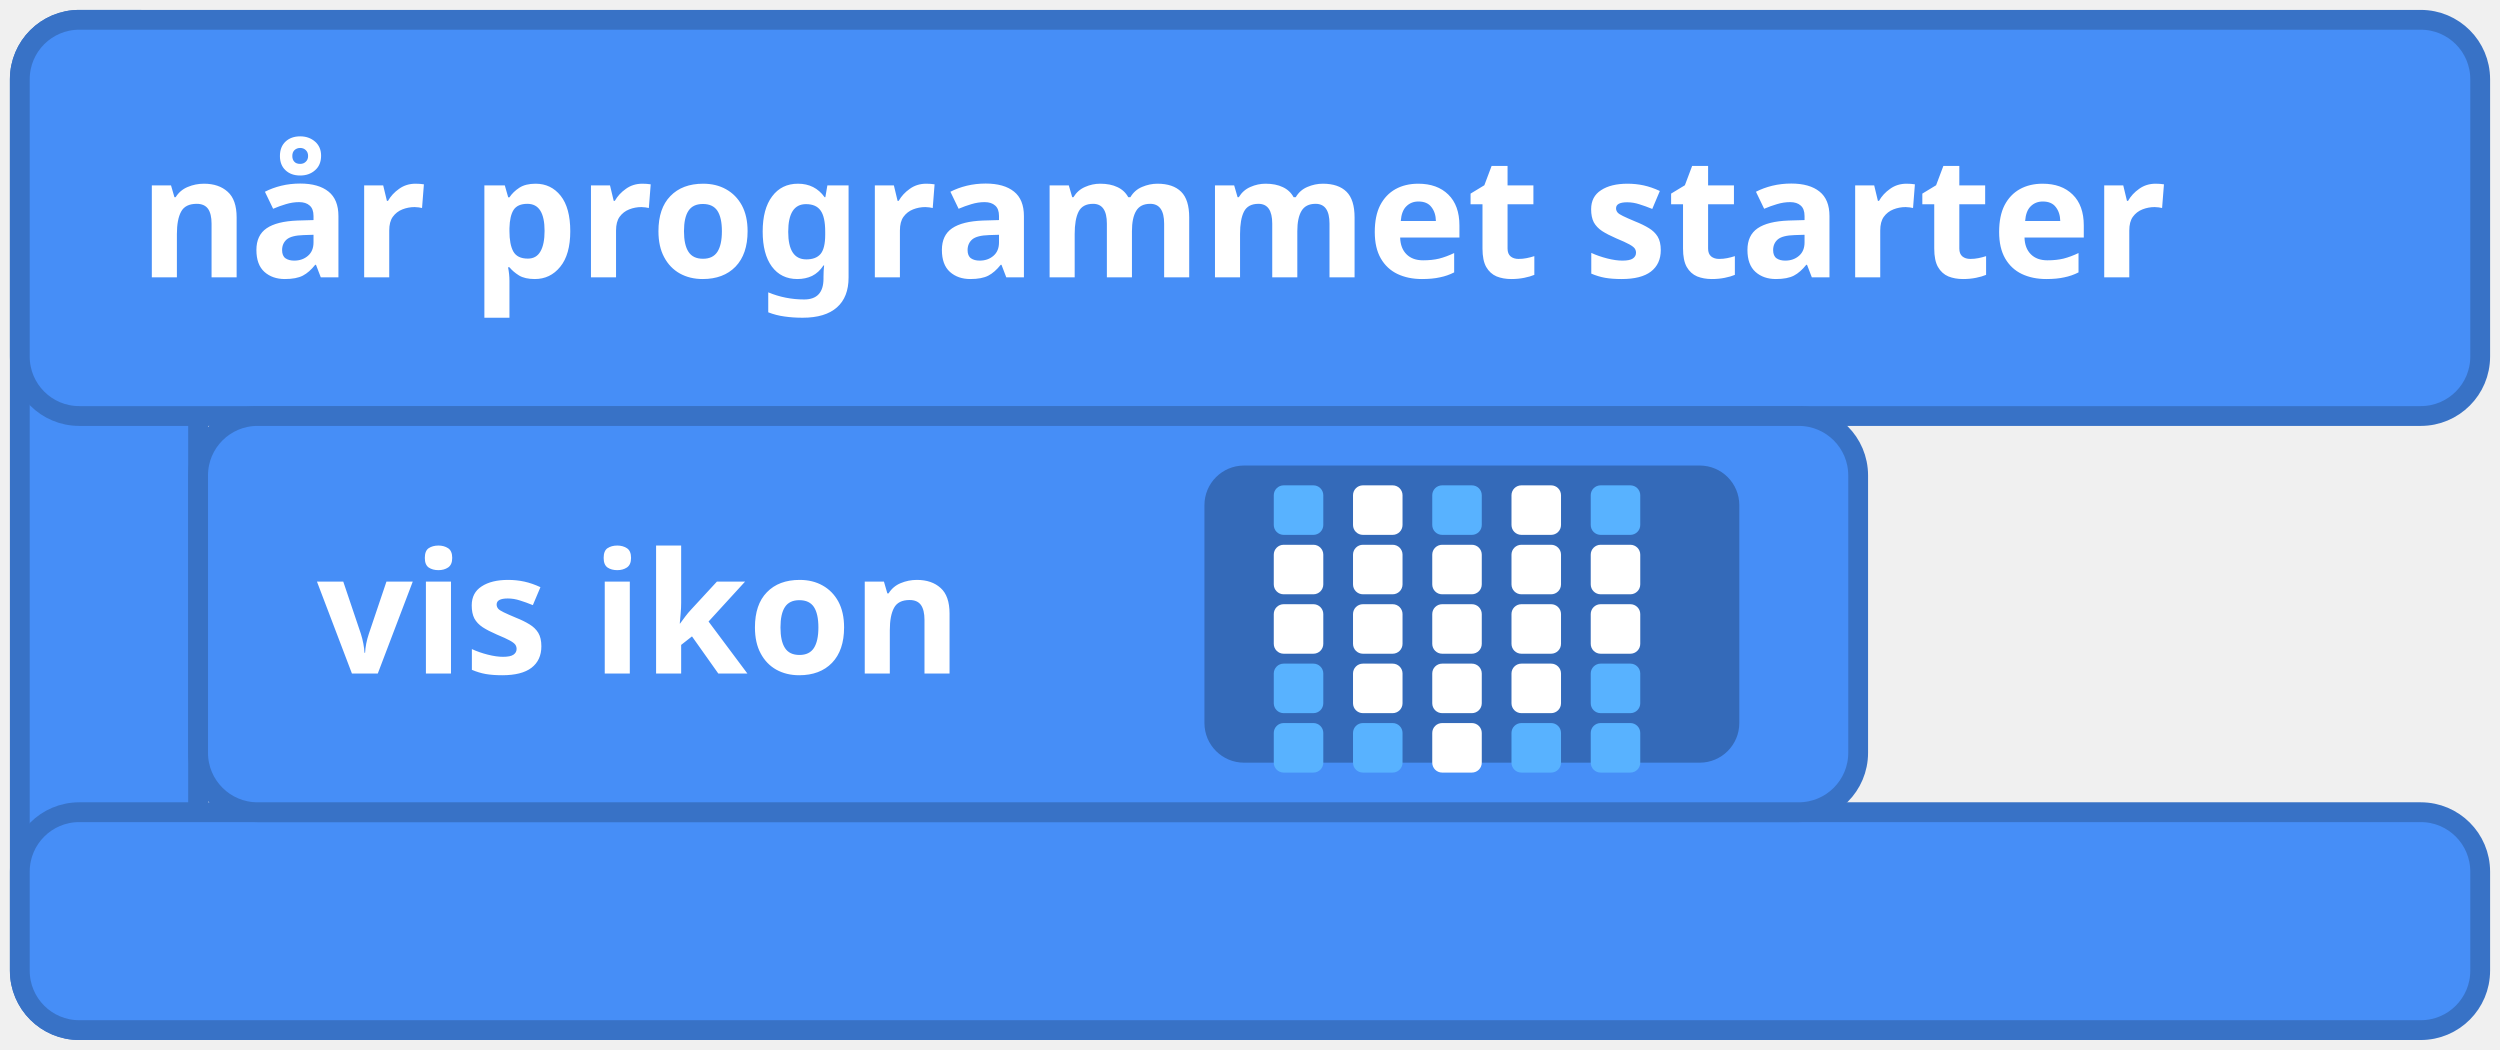
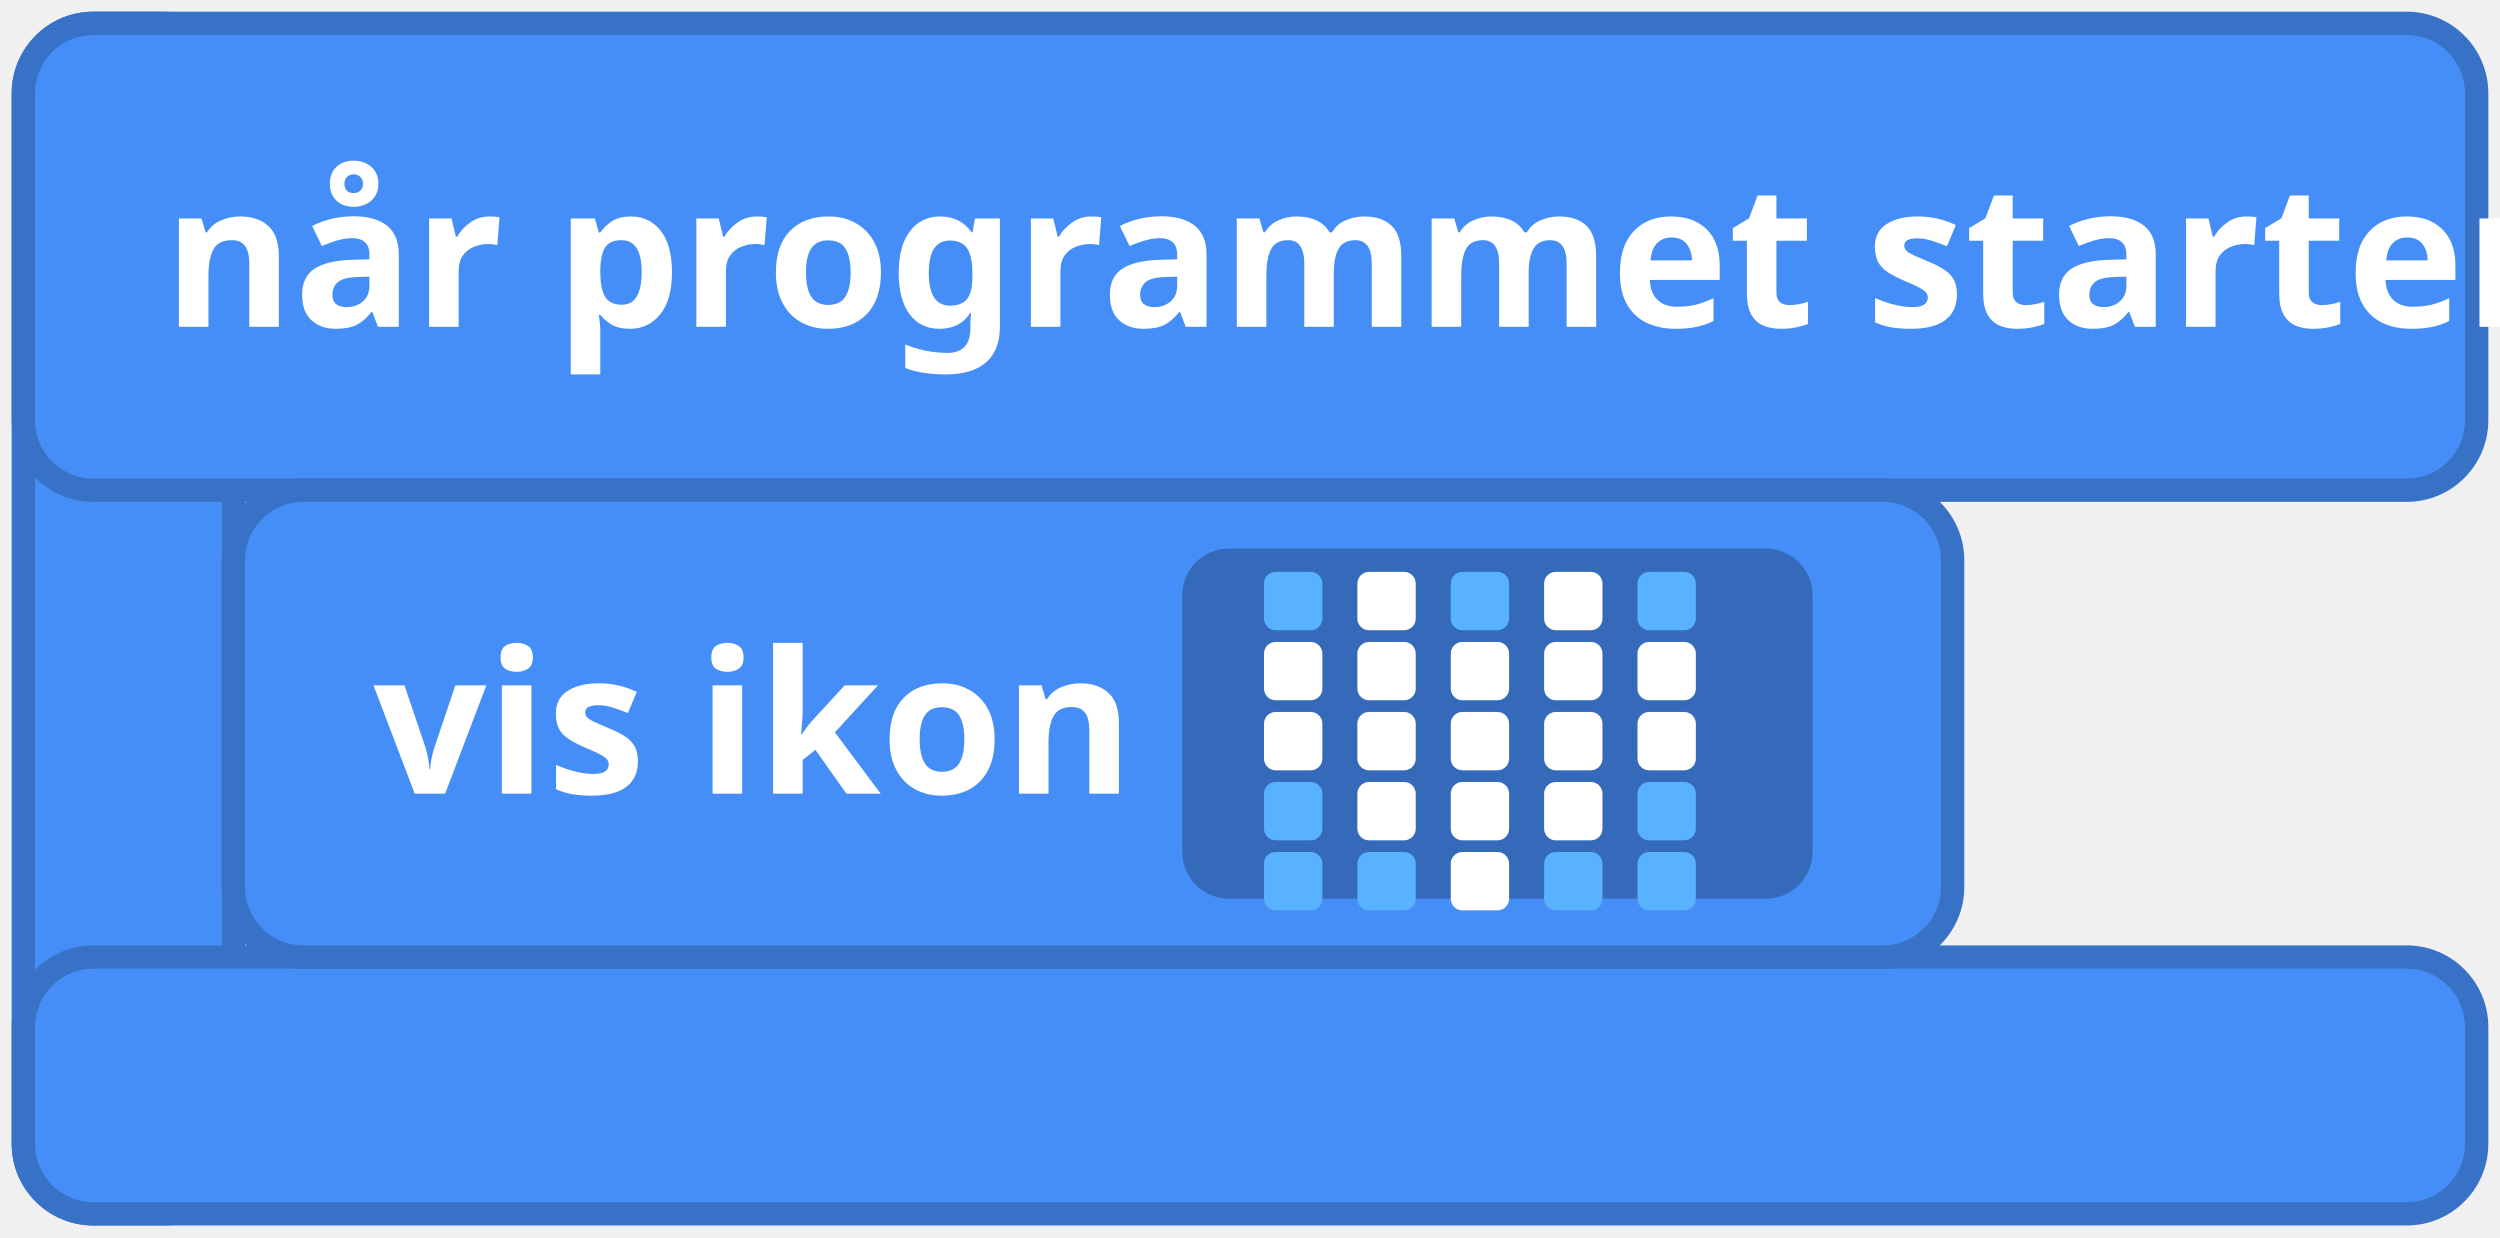
- <svg xmlns="http://www.w3.org/2000/svg" viewBox="0 0 252.4 106" width="252.4" height="106">
+ <svg xmlns="http://www.w3.org/2000/svg" viewBox="0 0 214.2 106" width="214.2" height="106">
  <rect x="2" y="2" width="18" height="102" rx="6" fill="#468EF7" stroke="#3872C6" stroke-width="2" />
-   <rect x="2" y="82" width="248.4" height="22" rx="6" fill="#468EF7" stroke="#3872C6" stroke-width="2" />
-   <rect x="2" y="2" width="248.4" height="40" rx="6" fill="#468EF7" stroke="#3872C6" stroke-width="2" />
-   <text x="14" y="28" font-size="17" font-weight="700" fill="#fff" font-family="Trebuchet MS, Verdana, sans-serif" textLength="224.4" lengthAdjust="spacingAndGlyphs">når programmet starter</text>
-   <rect x="20" y="42" width="167.6" height="40" rx="6" fill="#468EF7" stroke="#3872C6" stroke-width="2" />
-   <text x="32" y="68" font-size="17" font-weight="700" fill="#fff" font-family="Trebuchet MS, Verdana, sans-serif" textLength="81.6" lengthAdjust="spacingAndGlyphs">vis ikon</text>
-   <rect x="121.6" y="47" width="54" height="30" rx="4" fill="#346AB9" />
-   <rect x="128.6" y="49" width="5" height="5" rx="1" fill="#58B2FF" />
-   <rect x="136.6" y="49" width="5" height="5" rx="1" fill="#fff" />
-   <rect x="144.6" y="49" width="5" height="5" rx="1" fill="#58B2FF" />
-   <rect x="152.6" y="49" width="5" height="5" rx="1" fill="#fff" />
-   <rect x="160.6" y="49" width="5" height="5" rx="1" fill="#58B2FF" />
-   <rect x="128.6" y="55" width="5" height="5" rx="1" fill="#fff" />
-   <rect x="136.6" y="55" width="5" height="5" rx="1" fill="#fff" />
-   <rect x="144.6" y="55" width="5" height="5" rx="1" fill="#fff" />
-   <rect x="152.6" y="55" width="5" height="5" rx="1" fill="#fff" />
-   <rect x="160.6" y="55" width="5" height="5" rx="1" fill="#fff" />
-   <rect x="128.6" y="61" width="5" height="5" rx="1" fill="#fff" />
-   <rect x="136.6" y="61" width="5" height="5" rx="1" fill="#fff" />
-   <rect x="144.6" y="61" width="5" height="5" rx="1" fill="#fff" />
-   <rect x="152.6" y="61" width="5" height="5" rx="1" fill="#fff" />
-   <rect x="160.6" y="61" width="5" height="5" rx="1" fill="#fff" />
-   <rect x="128.6" y="67" width="5" height="5" rx="1" fill="#58B2FF" />
-   <rect x="136.6" y="67" width="5" height="5" rx="1" fill="#fff" />
-   <rect x="144.6" y="67" width="5" height="5" rx="1" fill="#fff" />
-   <rect x="152.6" y="67" width="5" height="5" rx="1" fill="#fff" />
-   <rect x="160.6" y="67" width="5" height="5" rx="1" fill="#58B2FF" />
-   <rect x="128.6" y="73" width="5" height="5" rx="1" fill="#58B2FF" />
-   <rect x="136.6" y="73" width="5" height="5" rx="1" fill="#58B2FF" />
-   <rect x="144.6" y="73" width="5" height="5" rx="1" fill="#fff" />
-   <rect x="152.6" y="73" width="5" height="5" rx="1" fill="#58B2FF" />
-   <rect x="160.6" y="73" width="5" height="5" rx="1" fill="#58B2FF" />
+   <rect x="2" y="82" width="210.2" height="22" rx="6" fill="#468EF7" stroke="#3872C6" stroke-width="2" />
+   <rect x="2" y="2" width="210.2" height="40" rx="6" fill="#468EF7" stroke="#3872C6" stroke-width="2" />
+   <text x="14" y="28" font-size="17" font-weight="700" fill="#fff" font-family="Trebuchet MS, Verdana, sans-serif" textLength="186.2" lengthAdjust="spacing">når programmet starter</text>
+   <rect x="20" y="42" width="147.3" height="40" rx="6" fill="#468EF7" stroke="#3872C6" stroke-width="2" />
+   <text x="32" y="68" font-size="17" font-weight="700" fill="#fff" font-family="Trebuchet MS, Verdana, sans-serif" textLength="61.3" lengthAdjust="spacing">vis ikon</text>
+   <rect x="101.3" y="47" width="54" height="30" rx="4" fill="#346AB9" />
+   <rect x="108.3" y="49" width="5" height="5" rx="1" fill="#58B2FF" />
+   <rect x="116.3" y="49" width="5" height="5" rx="1" fill="#fff" />
+   <rect x="124.3" y="49" width="5" height="5" rx="1" fill="#58B2FF" />
+   <rect x="132.3" y="49" width="5" height="5" rx="1" fill="#fff" />
+   <rect x="140.3" y="49" width="5" height="5" rx="1" fill="#58B2FF" />
+   <rect x="108.3" y="55" width="5" height="5" rx="1" fill="#fff" />
+   <rect x="116.3" y="55" width="5" height="5" rx="1" fill="#fff" />
+   <rect x="124.3" y="55" width="5" height="5" rx="1" fill="#fff" />
+   <rect x="132.3" y="55" width="5" height="5" rx="1" fill="#fff" />
+   <rect x="140.3" y="55" width="5" height="5" rx="1" fill="#fff" />
+   <rect x="108.3" y="61" width="5" height="5" rx="1" fill="#fff" />
+   <rect x="116.3" y="61" width="5" height="5" rx="1" fill="#fff" />
+   <rect x="124.3" y="61" width="5" height="5" rx="1" fill="#fff" />
+   <rect x="132.3" y="61" width="5" height="5" rx="1" fill="#fff" />
+   <rect x="140.3" y="61" width="5" height="5" rx="1" fill="#fff" />
+   <rect x="108.3" y="67" width="5" height="5" rx="1" fill="#58B2FF" />
+   <rect x="116.3" y="67" width="5" height="5" rx="1" fill="#fff" />
+   <rect x="124.3" y="67" width="5" height="5" rx="1" fill="#fff" />
+   <rect x="132.3" y="67" width="5" height="5" rx="1" fill="#fff" />
+   <rect x="140.3" y="67" width="5" height="5" rx="1" fill="#58B2FF" />
+   <rect x="108.3" y="73" width="5" height="5" rx="1" fill="#58B2FF" />
+   <rect x="116.3" y="73" width="5" height="5" rx="1" fill="#58B2FF" />
+   <rect x="124.3" y="73" width="5" height="5" rx="1" fill="#fff" />
+   <rect x="132.3" y="73" width="5" height="5" rx="1" fill="#58B2FF" />
+   <rect x="140.3" y="73" width="5" height="5" rx="1" fill="#58B2FF" />
</svg>
